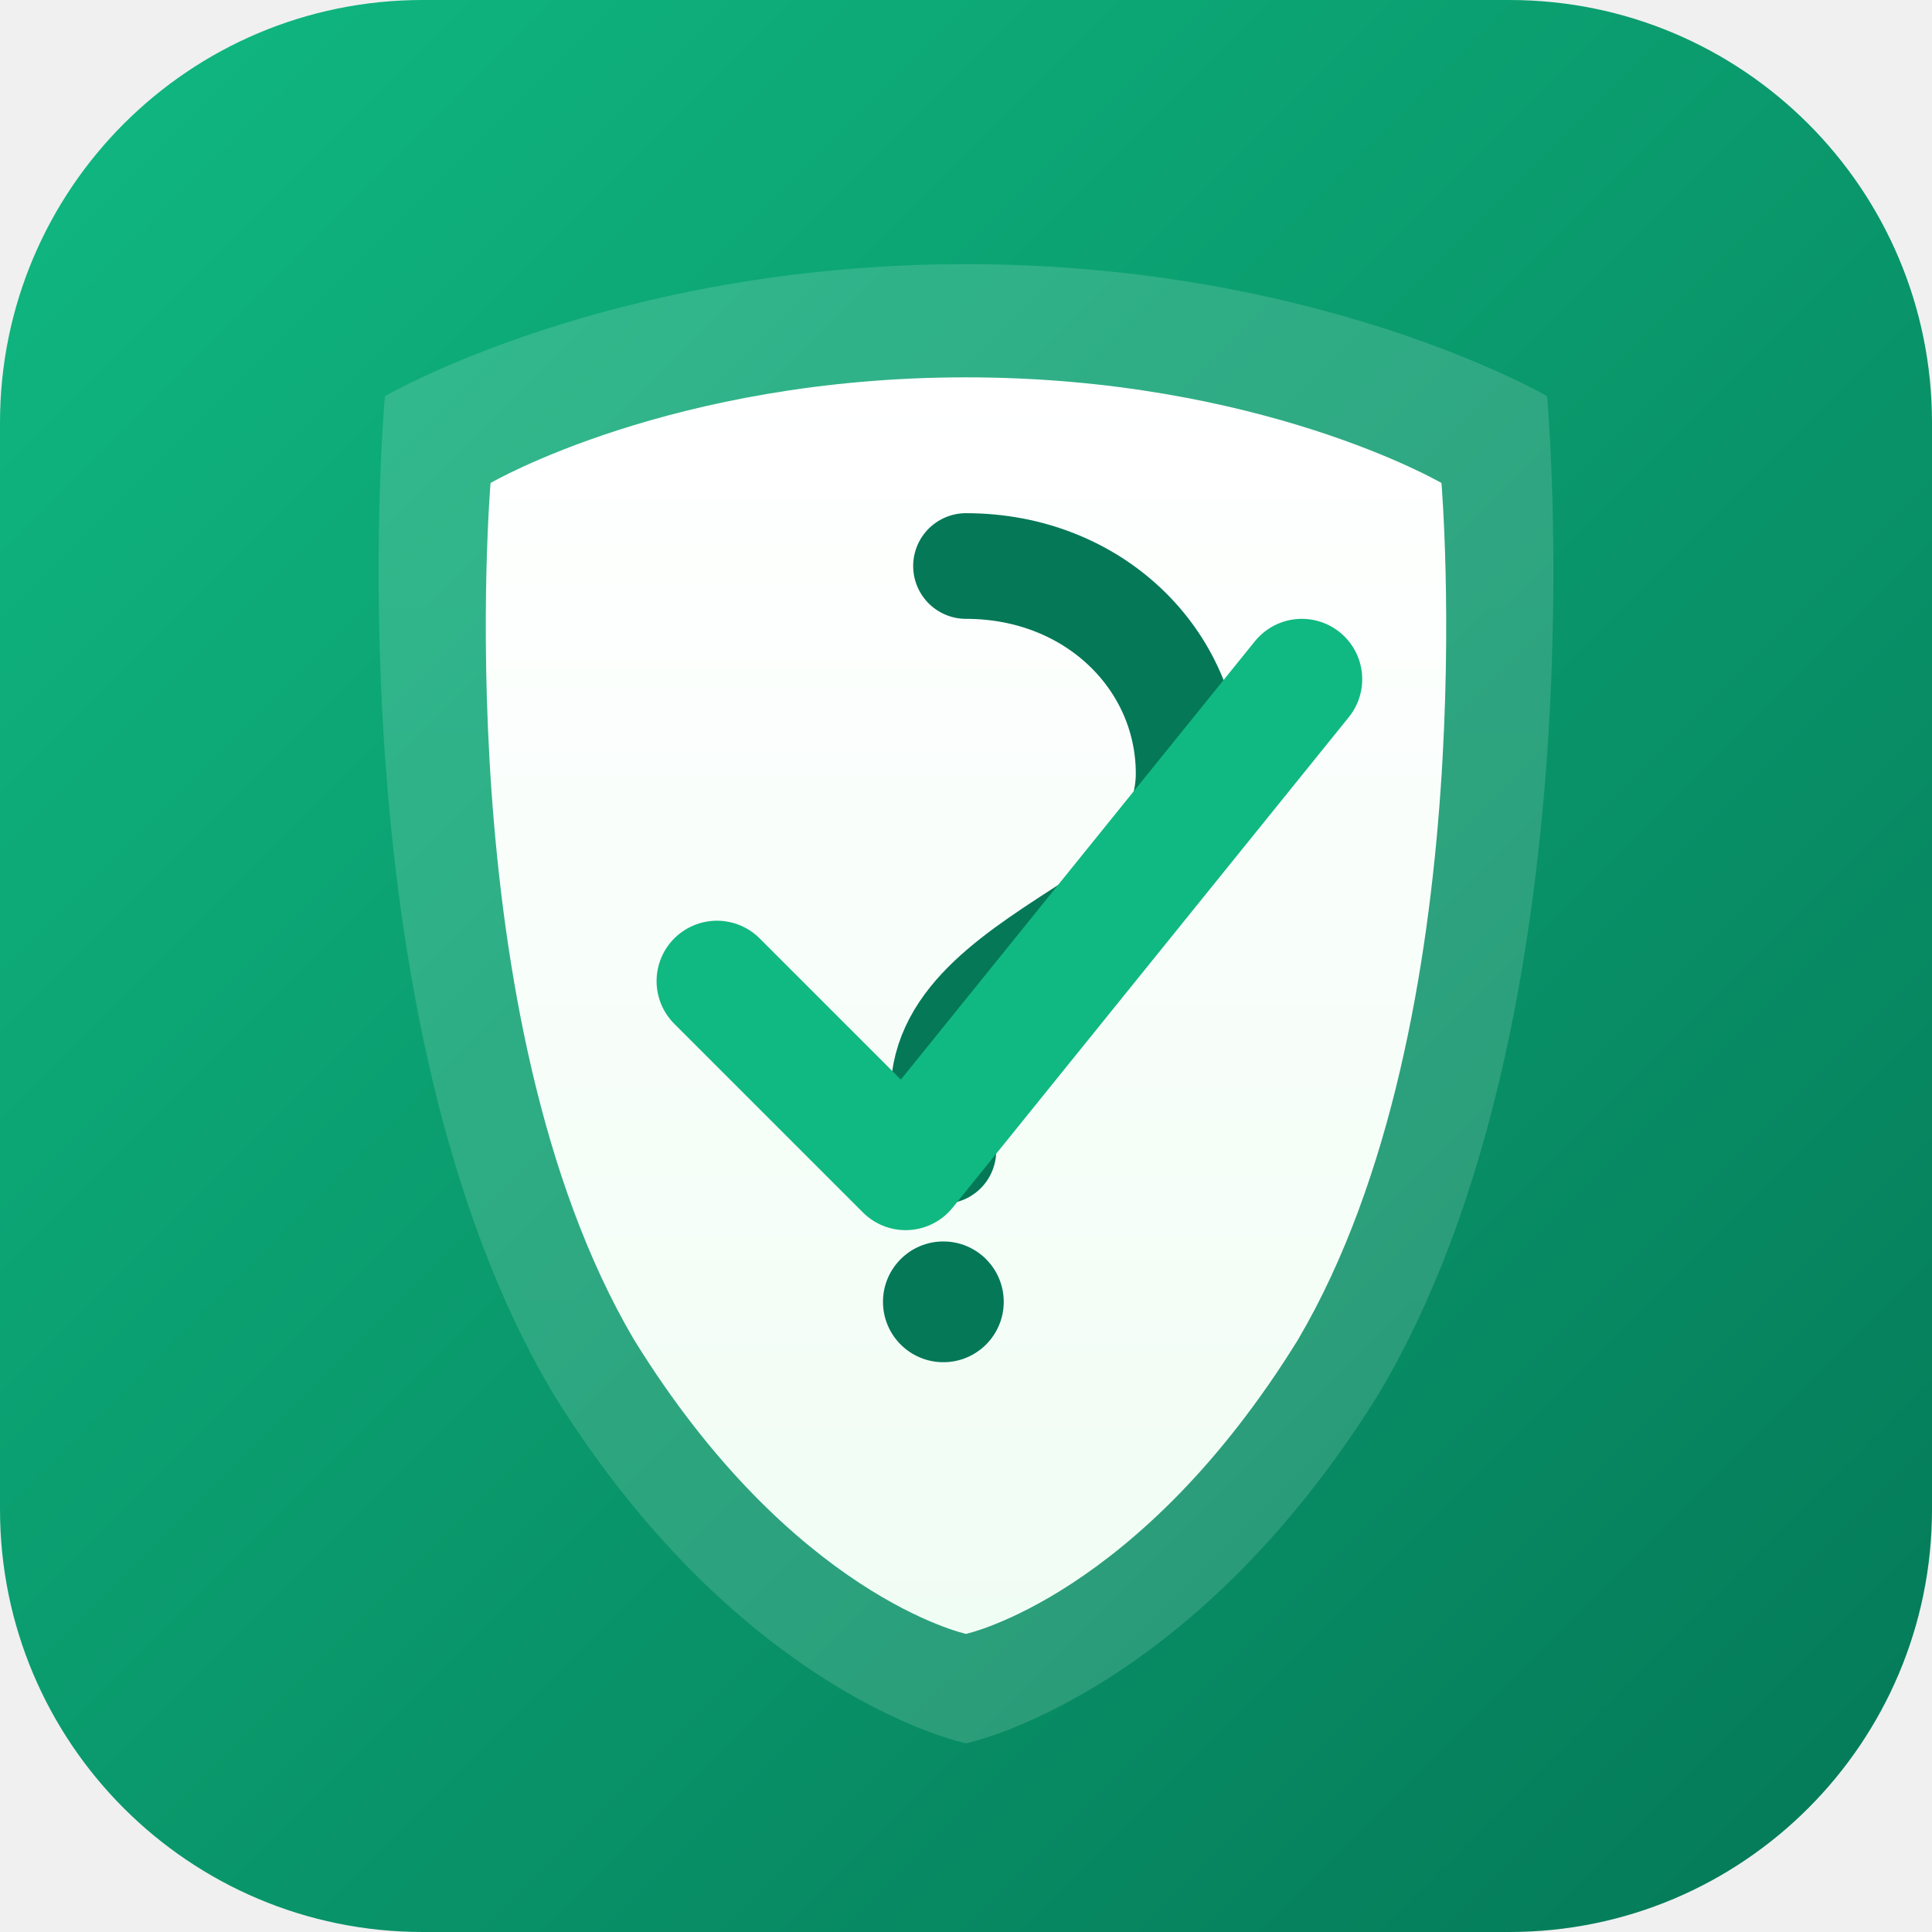
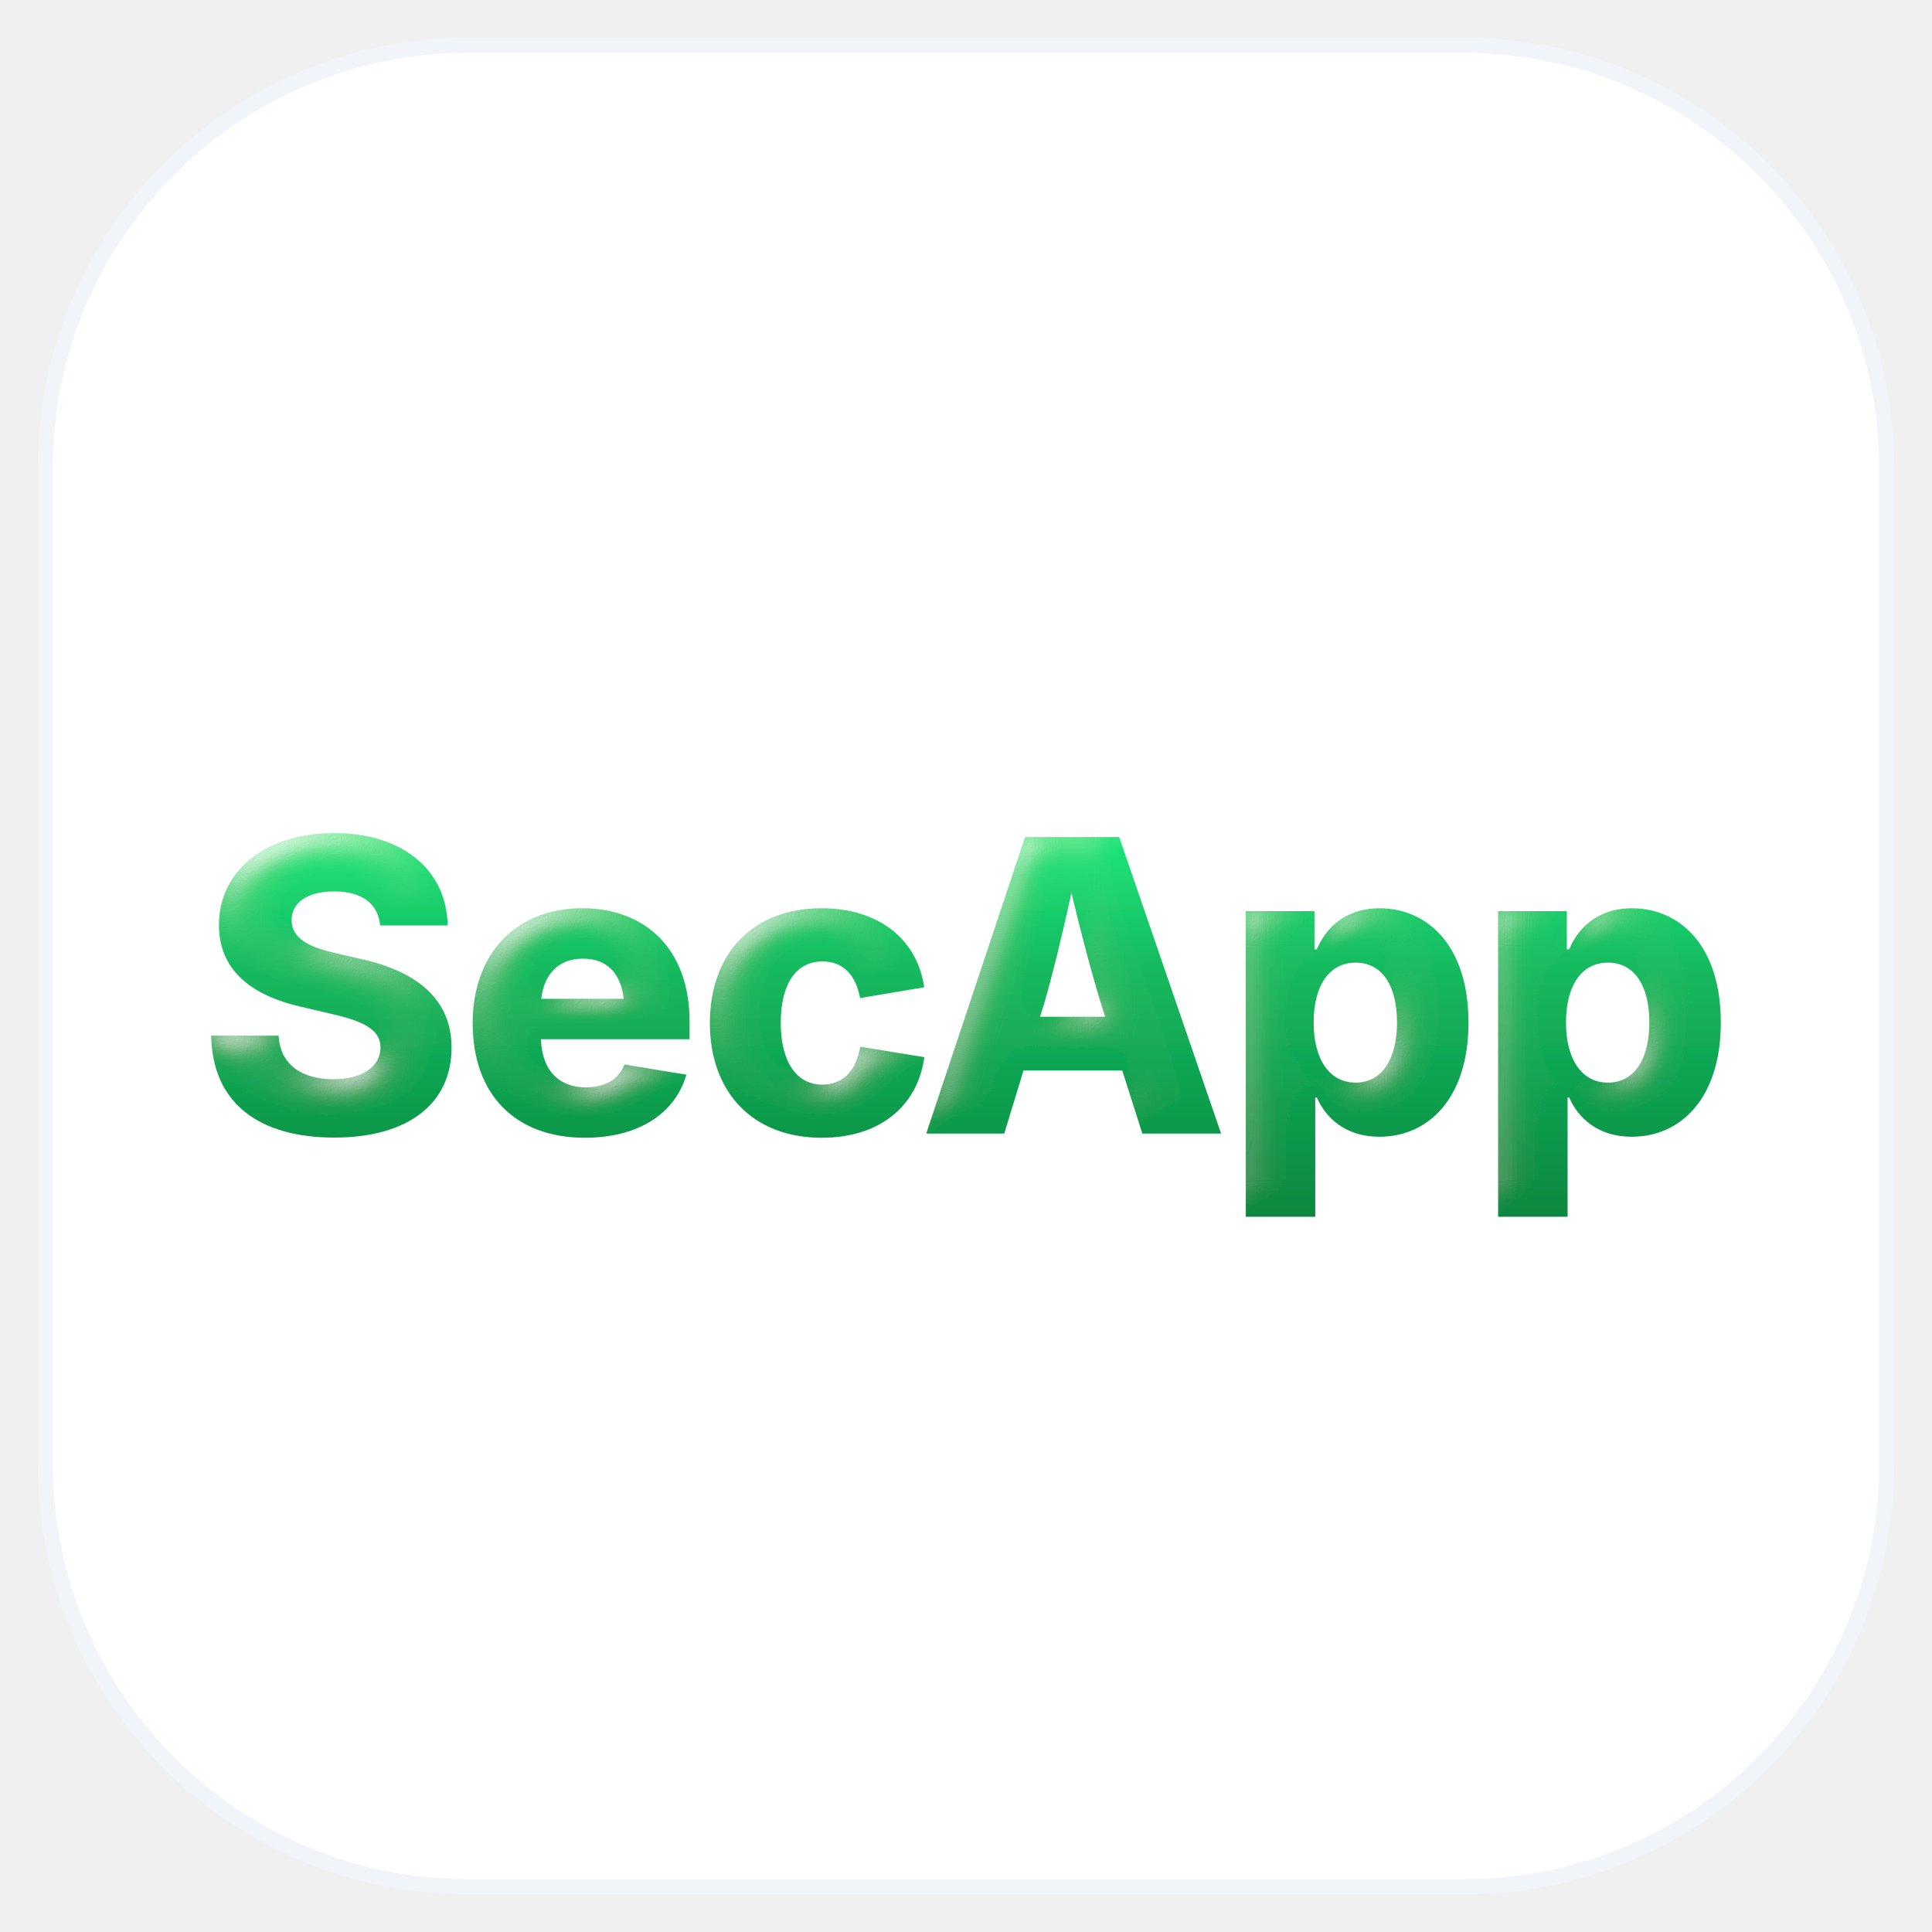
<svg xmlns="http://www.w3.org/2000/svg" viewBox="0 0 512 512" width="100%" height="100%">
  <defs>
-     <linearGradient id="bg-grad" x1="0%" y1="0%" x2="100%" y2="100%">
-       <stop offset="0%" stop-color="#10b981" />
-       <stop offset="100%" stop-color="#047857" />
-     </linearGradient>
-     <linearGradient id="shield-grad" x1="0%" y1="0%" x2="0%" y2="100%">
-       <stop offset="0%" stop-color="#ffffff" />
-       <stop offset="100%" stop-color="#f0fdf4" />
+     <filter id="gel-3d-text" x="-20%" y="-20%" width="140%" height="140%">
+       <feDropShadow dx="2" dy="8" stdDeviation="6" flood-color="#000000" flood-opacity="0.18" />
+       <feGaussianBlur in="SourceAlpha" stdDeviation="4" result="blur" />
+       <feSpecularLighting in="blur" surfaceScale="7" specularConstant="1.4" specularExponent="30" lighting-color="#ffffff" result="spec">
+         <fePointLight x="-120" y="-180" z="250" />
+       </feSpecularLighting>
+       <feComposite in="spec" in2="SourceAlpha" operator="in" result="highlights" />
+       <feMerge>
+         <feMergeNode in="SourceGraphic" />
+         <feMergeNode in="highlights" />
+       </feMerge>
+     </filter>
+     <linearGradient id="lush-green" x1="0%" y1="0%" x2="0%" y2="100%">
+       <stop offset="0%" stop-color="#21e67b" />
+       <stop offset="35%" stop-color="#14ba5f" />
+       <stop offset="100%" stop-color="#0c8740" />
    </linearGradient>
  </defs>
-   <rect width="512" height="512" rx="112" fill="url(#bg-grad)" />
-   <path d="M256,70 C350,70 410,105 410,105 C410,105 425,270 365,370 C315,450 256,462 256,462 C256,462 197,450 147,370 C87,270 102,105 102,105 C102,105 162,70 256,70 Z" fill="url(#shield-grad)" opacity="0.15" />
-   <path d="M256,100 C334,100 382,128 382,128 C382,128 394,270 344,355 C302,423 256,433 256,433 C256,433 210,423 168,355 C118,270 130,128 130,128 C130,128 178,100 256,100 Z" fill="url(#shield-grad)" />
-   <path d="M256,150 C290,150 315,175 315,205 C315,220 305,235 290,245 C270,258 250,270 250,290 L250,305" fill="none" stroke="#047857" stroke-width="28" stroke-linecap="round" />
-   <circle cx="250" cy="345" r="16" fill="#047857" />
-   <path d="M190,260 L240,310 L345,180" fill="none" stroke="#10b981" stroke-width="32" stroke-linecap="round" stroke-linejoin="round" />
+   <rect x="12" y="12" width="488" height="488" rx="112" fill="#ffffff" stroke="#f1f5f9" stroke-width="4" />
+   <text x="50%" y="51%" dominant-baseline="central" text-anchor="middle" font-family="system-ui, -apple-system, 'SF Pro Display', Inter, 'Helvetica Neue', Arial, sans-serif" font-size="108" font-weight="800" letter-spacing="-2px" fill="url(#lush-green)" filter="url(#gel-3d-text)">SecApp</text>
</svg>
